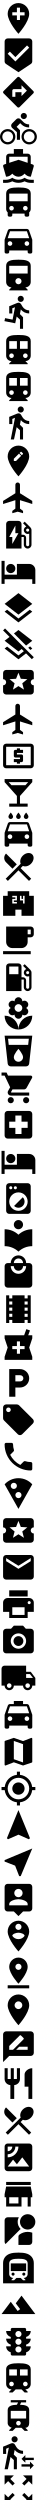
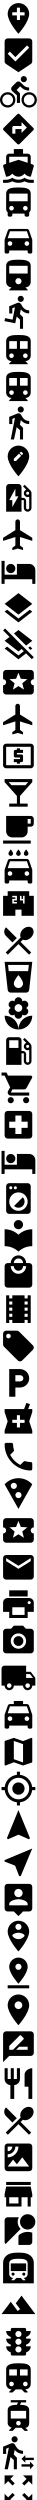
<svg xmlns="http://www.w3.org/2000/svg" xmlns:xlink="http://www.w3.org/1999/xlink">
  <defs />
  <symbol id="add_location" viewBox="0 0 48 48">
    <path d="M24 4c-7.72 0-14 6.28-14 14 0 10.5 14 26 14 26s14-15.5 14-26c0-7.72-6.28-14-14-14zm8 16h-6v6h-4v-6h-6v-4h6v-6h4v6h6v4z" />
  </symbol>
  <symbol id="beenhere" viewBox="0 0 48 48">
    <path d="M38 2H10C7.79 2 6.02 3.79 6.02 6L6 31.87c0 1.38.7 2.6 1.76 3.32L23.99 46l16.23-10.81c1.06-.72 1.76-1.94 1.76-3.32L42 6c0-2.21-1.79-4-4-4zM20 32L10 22l2.83-2.83L20 26.34l15.17-15.17L38 14 20 32z" />
  </symbol>
  <symbol id="directions" viewBox="0 0 48 48">
    <path d="M43.41 22.59l-18-18c-.78-.78-2.05-.78-2.82 0l-18 18c-.78.78-.78 2.05 0 2.83l18 17.99v.01c.78.78 2.05.78 2.83 0l18-18c.78-.79.78-2.05-.01-2.83zM28 29v-5h-8v6h-4v-8c0-1.11.89-2 2-2h10v-5l7 7-7 7z" />
  </symbol>
  <symbol id="directions_bike" viewBox="0 0 48 48">
    <path d="M31 11c2.2 0 4-1.8 4-4s-1.8-4-4-4-4 1.8-4 4 1.8 4 4 4zM10 24C4.5 24 0 28.5 0 34s4.5 10 10 10 10-4.5 10-10-4.5-10-10-10zm0 17c-3.9 0-7-3.1-7-7s3.1-7 7-7 7 3.1 7 7-3.1 7-7 7zm11.6-19.9l4.7-4.8 1.5 1.5c2.5 2.6 6 4.1 10.1 4.1v-4c-3 0-5.5-1.1-7.3-2.9l-3.9-3.8c-.6-.7-1.6-1.2-2.7-1.2s-2.1.4-2.8 1.2l-5.5 5.5c-.7.7-1.2 1.7-1.2 2.8 0 1.1.5 2.1 1.2 2.9L22 28v10h4V25.5l-4.4-4.4zM38 24c-5.5 0-10 4.5-10 10s4.5 10 10 10 10-4.5 10-10-4.5-10-10-10zm0 17c-3.9 0-7-3.1-7-7s3.1-7 7-7 7 3.1 7 7-3.1 7-7 7z" />
  </symbol>
  <symbol id="directions_boat" viewBox="0 0 48 48">
    <path d="M40 42c-2.78 0-5.56-.94-8-2.65-4.88 3.42-11.12 3.42-16 0C13.56 41.06 10.78 42 8 42H4v4h4c2.75 0 5.48-.69 8-1.99 5.04 2.59 10.96 2.59 16 0C34.52 45.3 37.25 46 40 46h4v-4h-4zM7.89 38H8c3.2 0 6.05-1.76 8-4 1.95 2.24 4.8 4 8 4s6.05-1.76 8-4c1.96 2.24 4.79 4 8 4h.11l3.79-13.37c.17-.51.12-1.07-.12-1.55-.25-.48-.68-.84-1.2-.99L40 21.24V12c0-2.21-1.79-4-4-4h-6V2H18v6h-6c-2.21 0-4 1.79-4 4v9.24l-2.57.84c-.52.16-.95.51-1.2.99s-.29 1.04-.12 1.55L7.89 38zM12 12h24v7.93L24 16l-12 3.93V12z" />
  </symbol>
  <symbol id="directions_bus" viewBox="0 0 48 48">
    <path d="M8 32c0 1.77.78 3.34 2 4.44V40c0 1.1.9 2 2 2h2c1.11 0 2-.9 2-2v-2h16v2c0 1.1.89 2 2 2h2c1.1 0 2-.9 2-2v-3.56c1.22-1.1 2-2.67 2-4.44V12c0-7-7.16-8-16-8S8 5 8 12v20zm7 2c-1.66 0-3-1.34-3-3s1.34-3 3-3 3 1.34 3 3-1.34 3-3 3zm18 0c-1.66 0-3-1.34-3-3s1.34-3 3-3 3 1.34 3 3-1.34 3-3 3zm3-12H12V12h24v10z" />
  </symbol>
  <symbol id="directions_car" viewBox="0 0 48 48">
    <path d="M37.84 12.02C37.43 10.84 36.31 10 35 10H13c-1.31 0-2.43.84-2.84 2.02L6 24v16c0 1.1.9 2 2 2h2c1.11 0 2-.9 2-2v-2h24v2c0 1.1.9 2 2 2h2c1.11 0 2-.9 2-2V24l-4.16-11.98zM13 32c-1.66 0-3-1.34-3-3s1.34-3 3-3 3 1.34 3 3-1.34 3-3 3zm22 0c-1.66 0-3-1.34-3-3s1.34-3 3-3 3 1.34 3 3-1.34 3-3 3zM10 22l3-9h22l3 9H10z" />
  </symbol>
  <symbol id="directions_railway" viewBox="0 0 48 48">
    <path d="M8 31c0 3.87 3.14 7 7 7l-3 3v1h24v-1l-3-3c3.87 0 7-3.13 7-7V10c0-7-7.16-8-16-8S8 3 8 10v21zm16 3c-2.21 0-4-1.79-4-4s1.79-4 4-4 4 1.79 4 4-1.79 4-4 4zm12-14H12V10h24v10z" />
  </symbol>
  <symbol id="directions_run" viewBox="0 0 48 48">
    <path d="M27 9c2.2 0 4-1.8 4-4s-1.8-4-4-4-4 1.8-4 4 1.8 4 4 4zm-7.2 27.8l1.9-8.8 4.3 4v12h4V28.9l-4.1-4.1 1.2-6C29.7 22 33.6 24 38 24v-4c-3.7 0-6.9-2-8.7-4.9l-1.9-3.2c-.7-1.2-2-1.9-3.4-1.9-.5 0-1 .1-1.5.3L12 14.6V24h4v-6.7l3.5-1.4L16.4 32l-9.8-1.9-.8 3.9s14 2.7 14 2.8z" />
  </symbol>
  <symbol id="directions_subway" viewBox="0 0 48 48">
    <path d="M24 4C15.16 4 8 5 8 12v19c0 3.87 3.14 7 7 7l-3 3v1h24v-1l-3-3c3.87 0 7-3.13 7-7V12c0-7-7.16-8-16-8zm-9 30c-1.66 0-3-1.34-3-3s1.34-3 3-3 3 1.34 3 3-1.34 3-3 3zm7-12H12V12h10v10zm11 12c-1.66 0-3-1.34-3-3s1.34-3 3-3 3 1.34 3 3-1.34 3-3 3zm3-12H26V12h10v10z" />
  </symbol>
  <symbol id="directions_transit" viewBox="0 0 48 48">
    <path d="M24 4C15.16 4 8 5 8 12v19c0 3.87 3.14 7 7 7l-3 3v1h24v-1l-3-3c3.87 0 7-3.13 7-7V12c0-7-7.16-8-16-8zm-9 30c-1.66 0-3-1.34-3-3s1.34-3 3-3 3 1.34 3 3-1.34 3-3 3zm7-12H12V12h10v10zm11 12c-1.66 0-3-1.34-3-3s1.34-3 3-3 3 1.34 3 3-1.34 3-3 3zm3-12H26V12h10v10z" />
  </symbol>
  <symbol id="directions_walk" viewBox="0 0 48 48">
    <path d="M27 9c2.2 0 4-1.8 4-4s-1.8-4-4-4-4 1.8-4 4 1.8 4 4 4zm-7.5 6.8L14 44h4.2l3.5-16 4.3 4v12h4V28.9l-4.1-4.1 1.2-6C29.7 22 33.6 24 38 24v-4c-3.7 0-6.9-2-8.7-4.9l-1.9-3.2c-.7-1.2-2-1.9-3.4-1.9-.5 0-1 .1-1.5.3L12 14.6V24h4v-6.7l3.5-1.5" />
  </symbol>
  <symbol id="edit_location" viewBox="0 0 48 48">
    <path d="M24 4c-7.72 0-14 6.28-14 14 0 10.5 14 26 14 26s14-15.5 14-26c0-7.72-6.28-14-14-14zm-3.12 20H18v-2.88l6.7-6.68 2.86 2.86-6.68 6.7zm8.9-8.9l-1.4 1.4-2.88-2.88 1.4-1.4c.3-.3.78-.3 1.08 0l1.8 1.8c.3.3.3.78 0 1.08z" />
  </symbol>
  <symbol id="ev_station" viewBox="0 0 48 48">
    <path d="M39.54 14.46l.03-.03L32.12 7 30 9.12l4.22 4.22C32.34 14.06 31 15.87 31 18c0 2.76 2.24 5 5 5 .71 0 1.39-.15 2-.42V37c0 1.1-.9 2-2 2s-2-.9-2-2v-9c0-2.21-1.79-4-4-4h-2V10c0-2.21-1.79-4-4-4H12c-2.21 0-4 1.79-4 4v32h20V27h3v10c0 2.76 2.24 5 5 5s5-2.24 5-5V18c0-1.38-.56-2.63-1.46-3.54zM16 36v-9h-4l8-15v10h4l-8 14zm20-16c-1.1 0-2-.9-2-2s.9-2 2-2 2 .9 2 2-.9 2-2 2z" />
  </symbol>
  <symbol id="flight" viewBox="0 0 48 48">
    <path d="M20.36 18" />
    <path d="M42 32v-4L26 18V7c0-1.66-1.34-3-3-3s-3 1.34-3 3v11L4 28v4l16-5v11l-4 3v3l7-2 7 2v-3l-4-3V27l16 5z" />
  </symbol>
  <symbol id="hotel" viewBox="0 0 48 48">
    <path d="M14 26c3.31 0 6-2.69 6-6s-2.69-6-6-6-6 2.69-6 6 2.69 6 6 6zm24-12H22v14H6V10H2v30h4v-6h36v6h4V22c0-4.42-3.58-8-8-8z" />
  </symbol>
  <symbol id="layers" viewBox="0 0 48 48">
    <path d="M23.99 37.08L9.24 25.61 6 28.13l18 14 18-14-3.26-2.53-14.75 11.48zM24 32l14.73-11.45L42 18 24 4 6 18l3.26 2.53L24 32z" />
  </symbol>
  <symbol id="layers_clear" viewBox="0 0 48 48">
    <path d="M39.62 29.98L42 28.13l-2.85-2.85-2.38 1.85 2.85 2.85zm-.89-9.43L42 18 24 4l-5.83 4.53 15.75 15.75 4.81-3.73zM6.55 2L4 4.55l8.44 8.44L6 18l3.26 2.53L24 32l4.19-3.26 2.85 2.85-7.06 5.49L9.24 25.61 6 28.13l18 14 9.89-7.7L41.46 42 44 39.45 6.55 2z" />
  </symbol>
  <symbol id="local_activity" viewBox="0 0 48 48">
    <path d="M40 24c0-2.21 1.79-4 4-4v-8c0-2.21-1.79-4-4-4H8c-2.21 0-3.98 1.79-3.98 4l-.01 8C6.22 20.01 8 21.8 8 24c0 2.21-1.79 4-3.99 4L4 36c0 2.21 1.79 4 4 4h32c2.21 0 4-1.79 4-4v-8c-2.21 0-4-1.79-4-4zm-8.84 9.6L24 29l-7.16 4.6L19 25.37l-6.58-5.38 8.49-.5L24 11.6l3.09 7.89 8.49.5L29 25.37l2.16 8.23z" />
  </symbol>
  <symbol id="local_airport" viewBox="0 0 48 48">
    <path d="M42 32v-4L26 18V7c0-1.66-1.34-3-3-3s-3 1.34-3 3v11L4 28v4l16-5v11l-4 3v3l7-2 7 2v-3l-4-3V27l16 5z" />
  </symbol>
  <symbol id="local_atm" viewBox="0 0 48 48">
    <path d="M22 34h4v-2h2c1.1 0 2-.9 2-2v-6c0-1.1-.9-2-2-2h-6v-2h8v-4h-4v-2h-4v2h-2c-1.1 0-2 .9-2 2v6c0 1.1.9 2 2 2h6v2h-8v4h4v2zM40 8H8c-2.21 0-3.98 1.79-3.98 4L4 36c0 2.21 1.79 4 4 4h32c2.21 0 4-1.79 4-4V12c0-2.21-1.79-4-4-4zm0 28H8V12h32v24z" />
  </symbol>
  <symbol id="local_bar" viewBox="0 0 48 48">
    <path d="M42 10V6H6v4l16 18v10H12v4h24v-4H26V28l16-18zm-27.13 4l-3.56-4h25.38l-3.56 4H14.87z" />
  </symbol>
  <symbol id="local_cafe" viewBox="0 0 48 48">
    <path d="M40 6H8v20c0 4.42 3.58 8 8 8h12c4.42 0 8-3.58 8-8v-6h4c2.21 0 4-1.79 4-4v-6c0-2.21-1.79-4-4-4zm0 10h-4v-6h4v6zM4 42h36v-4H4v4z" />
  </symbol>
  <symbol id="local_car_wash" viewBox="0 0 48 48">
    <path d="M34 10c1.66 0 3-1.34 3-3 0-2-3-5.4-3-5.4S31 5 31 7c0 1.66 1.34 3 3 3zm-10 0c1.66 0 3-1.34 3-3 0-2-3-5.4-3-5.4S21 5 21 7c0 1.66 1.34 3 3 3zm-10 0c1.66 0 3-1.34 3-3 0-2-3-5.4-3-5.4S11 5 11 7c0 1.66 1.34 3 3 3zm23.84 6.02C37.43 14.84 36.31 14 35 14H13c-1.31 0-2.43.84-2.84 2.02L6 28v16c0 1.1.9 2 2 2h2c1.11 0 2-.9 2-2v-2h24v2c0 1.1.9 2 2 2h2c1.11 0 2-.9 2-2V28l-4.16-11.98zM13 36c-1.66 0-3-1.34-3-3s1.34-3 3-3 3 1.34 3 3-1.34 3-3 3zm22 0c-1.66 0-3-1.34-3-3s1.34-3 3-3 3 1.34 3 3-1.34 3-3 3zM10 26l3-9h22l3 9H10z" />
  </symbol>
  <symbol id="local_convenience_store" viewBox="0 0 48 48">
    <path d="M38 14V8H10v6H4v26h16v-8h8v8h16V14h-6zm-16 6h-4v2h4v2h-6v-6h4v-2h-4v-2h6v6zm10 4h-2v-4h-4v-6h2v4h2v-4h2v10z" />
  </symbol>
  <symbol id="local_dining" viewBox="0 0 48 48">
    <path d="M16.2 26.69l5.66-5.66L7.83 7c-3.12 3.12-3.12 8.19 0 11.31l8.37 8.38zm13.57-3.63c3.05 1.43 7.36.42 10.54-2.76 3.83-3.83 4.56-9.3 1.63-12.23C39 5.14 33.52 5.87 29.7 9.7c-3.18 3.18-4.18 7.49-2.76 10.54-4.45 4.44-19.53 19.52-19.53 19.52l2.83 2.83L24 28.83l13.76 13.76 2.83-2.83L26.83 26l2.94-2.94z" />
  </symbol>
  <symbol id="local_drink" viewBox="0 0 48 48">
    <path d="M6 4l4.03 36.47C10.26 42.46 11.95 44 14 44h20c2.05 0 3.74-1.54 3.97-3.53L42 4H6zm18 34c-3.31 0-6-2.69-6-6 0-4 6-10.8 6-10.8S30 28 30 32c0 3.31-2.69 6-6 6zm12.65-22h-25.3l-.88-8h27.07l-.89 8z" />
  </symbol>
  <symbol id="local_florist" viewBox="0 0 48 48">
    <path d="M24 44c9.94 0 18-8.06 18-18-9.94 0-18 8.06-18 18zM11.21 20.5c0 2.76 2.24 5 5 5 1.05 0 2.03-.33 2.83-.88L19 25c0 2.76 2.24 5 5 5s5-2.24 5-5l-.04-.38c.81.56 1.78.88 2.83.88 2.76 0 5-2.24 5-5 0-1.99-1.17-3.7-2.86-4.5 1.68-.8 2.86-2.51 2.86-4.5 0-2.76-2.24-5-5-5-1.05 0-2.03.33-2.83.88L29 7c0-2.76-2.24-5-5-5s-5 2.24-5 5l.04.38c-.81-.56-1.78-.88-2.83-.88-2.76 0-5 2.24-5 5 0 1.99 1.17 3.7 2.86 4.5-1.69.8-2.86 2.51-2.86 4.5zM24 11c2.76 0 5 2.24 5 5s-2.24 5-5 5-5-2.24-5-5 2.24-5 5-5zM6 26c0 9.94 8.06 18 18 18 0-9.94-8.06-18-18-18z" />
  </symbol>
  <symbol id="local_gas_station" viewBox="0 0 48 48">
    <path d="M39.54 14.46l.03-.03L32.12 7 30 9.12l4.22 4.22C32.34 14.06 31 15.87 31 18c0 2.76 2.24 5 5 5 .71 0 1.39-.15 2-.42V37c0 1.1-.9 2-2 2s-2-.9-2-2v-9c0-2.21-1.79-4-4-4h-2V10c0-2.21-1.79-4-4-4H12c-2.21 0-4 1.79-4 4v32h20V27h3v10c0 2.76 2.24 5 5 5s5-2.24 5-5V18c0-1.38-.56-2.63-1.46-3.54zM24 20H12V10h12v10zm12 0c-1.1 0-2-.9-2-2s.9-2 2-2 2 .9 2 2-.9 2-2 2z" />
  </symbol>
  <symbol id="local_grocery_store" viewBox="0 0 48 48">
    <path d="M14 36c-2.21 0-3.98 1.79-3.98 4s1.77 4 3.98 4 4-1.79 4-4-1.79-4-4-4zM2 4v4h4l7.19 15.17-2.7 4.9c-.31.58-.49 1.23-.49 1.93 0 2.21 1.79 4 4 4h24v-4H14.85c-.28 0-.5-.22-.5-.5 0-.09.02-.17.06-.24L16.2 26h14.9c1.5 0 2.81-.83 3.5-2.06l7.15-12.98c.16-.28.25-.61.25-.96 0-1.11-.9-2-2-2H10.43l-1.9-4H2zm32 32c-2.21 0-3.98 1.79-3.98 4s1.77 4 3.98 4 4-1.79 4-4-1.79-4-4-4z" />
  </symbol>
  <symbol id="local_hospital" viewBox="0 0 48 48">
    <path d="M38 6H10c-2.21 0-3.98 1.79-3.98 4L6 38c0 2.21 1.79 4 4 4h28c2.21 0 4-1.79 4-4V10c0-2.21-1.79-4-4-4zm-2 22h-8v8h-8v-8h-8v-8h8v-8h8v8h8v8z" />
  </symbol>
  <symbol id="local_hotel" viewBox="0 0 48 48">
    <path d="M14 26c3.31 0 6-2.69 6-6s-2.69-6-6-6-6 2.69-6 6 2.69 6 6 6zm24-12H22v14H6V10H2v30h4v-6h36v6h4V22c0-4.42-3.58-8-8-8z" />
  </symbol>
  <symbol id="local_laundry_service" viewBox="0 0 48 48">
    <path d="M18.34 33.66c3.12 3.12 8.19 3.12 11.31 0 3.12-3.12 3.12-8.19 0-11.31L18.34 33.66zM36 4.02L12 4C9.79 4 8 5.79 8 8v32c0 2.21 1.79 4 4 4h24c2.21 0 4-1.79 4-4V8c0-2.21-1.79-3.98-4-3.98zM20 8c1.1 0 2 .9 2 2s-.9 2-2 2-2-.9-2-2 .9-2 2-2zm-6 0c1.1 0 2 .9 2 2s-.9 2-2 2-2-.9-2-2 .9-2 2-2zm10 32c-6.63 0-12-5.37-12-12s5.37-12 12-12 12 5.37 12 12-5.37 12-12 12z" />
  </symbol>
  <symbol id="local_library" viewBox="0 0 48 48">
    <path d="M24 23.09C19.27 18.7 12.96 16 6 16v22c6.96 0 13.27 2.7 18 7.09C28.73 40.7 35.04 38 42 38V16c-6.96 0-13.27 2.7-18 7.09zM24 16c3.31 0 6-2.69 6-6s-2.69-6-6-6-6 2.69-6 6 2.69 6 6 6z" />
  </symbol>
  <symbol id="local_mall" viewBox="0 0 48 48">
    <path d="M38 12h-4c0-5.52-4.48-10-10-10S14 6.48 14 12h-4c-2.21 0-3.98 1.79-3.98 4L6 40c0 2.21 1.79 4 4 4h28c2.21 0 4-1.79 4-4V16c0-2.21-1.79-4-4-4zM24 6c3.31 0 6 2.69 6 6H18c0-3.31 2.69-6 6-6zm0 20c-5.52 0-10-4.48-10-10h4c0 3.31 2.69 6 6 6s6-2.69 6-6h4c0 5.52-4.48 10-10 10z" />
  </symbol>
  <symbol id="local_movies" viewBox="0 0 48 48">
    <path d="M36 6v4h-4V6H16v4h-4V6H8v36h4v-4h4v4h16v-4h4v4h4V6h-4zM16 34h-4v-4h4v4zm0-8h-4v-4h4v4zm0-8h-4v-4h4v4zm20 16h-4v-4h4v4zm0-8h-4v-4h4v4zm0-8h-4v-4h4v4z" />
  </symbol>
  <symbol id="local_offer" viewBox="0 0 48 48">
    <path d="M42.82 23.16L24.83 5.17C24.1 4.45 23.1 4 22 4H8C5.79 4 4 5.79 4 8v14c0 1.11.45 2.11 1.18 2.83l18 18C23.9 43.55 24.9 44 26 44c1.1 0 2.11-.45 2.83-1.17l14-14C43.55 28.1 44 27.1 44 26c0-1.11-.45-2.11-1.18-2.84zM11 14c-1.66 0-3-1.34-3-3s1.34-3 3-3 3 1.34 3 3-1.34 3-3 3z" />
  </symbol>
  <symbol id="local_parking" viewBox="0 0 48 48">
    <path d="M26 6H12v36h8V30h6c6.63 0 12-5.37 12-12S32.63 6 26 6zm.4 16H20v-8h6.4c2.21 0 4 1.79 4 4s-1.79 4-4 4z" />
  </symbol>
  <symbol id="local_pharmacy" viewBox="0 0 48 48">
    <path d="M42 10h-5.29L39 3.71 34.3 2l-2.91 8H6v4l4 12-4 12v4h36v-4l-4-12 4-12v-4zM32 28h-6v6h-4v-6h-6v-4h6v-6h4v6h6v4z" />
  </symbol>
  <symbol id="local_phone" viewBox="0 0 48 48">
    <path d="M13.25 21.59c2.88 5.66 7.51 10.29 13.18 13.17l4.4-4.41c.55-.55 1.34-.71 2.03-.49C35.1 30.6 37.51 31 40 31c1.11 0 2 .89 2 2v7c0 1.11-.89 2-2 2C21.22 42 6 26.78 6 8c0-1.11.9-2 2-2h7c1.11 0 2 .89 2 2 0 2.49.4 4.9 1.14 7.14.22.69.06 1.48-.49 2.03l-4.4 4.42z" />
  </symbol>
  <symbol id="local_pizza" viewBox="0 0 48 48">
    <path d="M24 4c-7.13 0-13.55 3.09-17.98 8L24 44l17.99-31.99C37.56 7.09 31.14 4 24 4zM14 14c0-2.21 1.79-4 4-4s4 1.79 4 4-1.79 4-4 4-4-1.79-4-4zm10 16c-2.21 0-4-1.79-4-4s1.79-4 4-4 4 1.79 4 4-1.79 4-4 4z" />
  </symbol>
  <symbol id="local_play" viewBox="0 0 48 48">
    <path d="M40 24c0-2.21 1.79-4 4-4v-8c0-2.21-1.79-4-4-4H8c-2.21 0-3.98 1.79-3.98 4l-.01 8C6.22 20.01 8 21.8 8 24c0 2.21-1.79 4-3.99 4L4 36c0 2.21 1.79 4 4 4h32c2.21 0 4-1.79 4-4v-8c-2.21 0-4-1.79-4-4zm-8.84 9.6L24 29l-7.16 4.6L19 25.37l-6.58-5.38 8.49-.5L24 11.6l3.09 7.89 8.49.5L29 25.37l2.16 8.23z" />
  </symbol>
  <symbol id="local_post_office" viewBox="0 0 48 48">
    <path d="M40 8H8c-2.21 0-3.98 1.79-3.98 4L4 36c0 2.21 1.79 4 4 4h32c2.21 0 4-1.79 4-4V12c0-2.21-1.79-4-4-4zm0 8L24 26 8 16v-4l16 10 16-10v4z" />
  </symbol>
  <symbol id="local_printshop" viewBox="0 0 48 48">
    <path d="M38 16H10c-3.31 0-6 2.69-6 6v12h8v8h24v-8h8V22c0-3.31-2.69-6-6-6zm-6 22H16V28h16v10zm6-14c-1.11 0-2-.89-2-2s.89-2 2-2c1.11 0 2 .89 2 2s-.89 2-2 2zM36 6H12v8h24V6z" />
  </symbol>
  <symbol id="local_see" viewBox="0 0 48 48">
    <circle cx="24" cy="24" r="6.4" />
    <path d="M18 4l-3.66 4H8c-2.21 0-4 1.79-4 4v24c0 2.21 1.79 4 4 4h32c2.21 0 4-1.79 4-4V12c0-2.21-1.79-4-4-4h-6.34L30 4H18zm6 30c-5.52 0-10-4.48-10-10s4.48-10 10-10 10 4.48 10 10-4.48 10-10 10z" />
  </symbol>
  <symbol id="local_shipping" viewBox="0 0 48 48">
    <path d="M40 16h-6V8H6c-2.21 0-4 1.79-4 4v22h4c0 3.31 2.69 6 6 6s6-2.69 6-6h12c0 3.31 2.69 6 6 6s6-2.69 6-6h4V24l-6-8zM12 37c-1.66 0-3-1.34-3-3s1.34-3 3-3 3 1.34 3 3-1.34 3-3 3zm27-18l3.93 5H34v-5h5zm-3 18c-1.66 0-3-1.34-3-3s1.34-3 3-3 3 1.34 3 3-1.34 3-3 3z" />
  </symbol>
  <symbol id="local_taxi" viewBox="0 0 48 48">
    <path d="M37.84 12.02C37.43 10.84 36.31 10 35 10h-5V6H18v4h-5c-1.31 0-2.43.84-2.84 2.02L6 24v16c0 1.1.9 2 2 2h2c1.11 0 2-.9 2-2v-2h24v2c0 1.1.9 2 2 2h2c1.11 0 2-.9 2-2V24l-4.16-11.98zM13 32c-1.66 0-3-1.34-3-3s1.34-3 3-3 3 1.34 3 3-1.34 3-3 3zm22 0c-1.66 0-3-1.34-3-3s1.34-3 3-3 3 1.34 3 3-1.34 3-3 3zM10 22l3-9h22l3 9H10z" />
  </symbol>
  <symbol id="map" viewBox="0 0 48 48">
    <path d="M41 6c-.11 0-.21.01-.31.05L30 10.2 18 6 6.73 9.8c-.42.14-.73.5-.73.96V41c0 .55.45 1 1 1 .11 0 .21-.01.31-.05L18 37.8 30 42l11.28-3.79c.42-.15.72-.51.72-.97V7c0-.55-.45-1-1-1zM30 38l-12-4.21V10l12 4.21V38z" />
  </symbol>
  <symbol id="my_location" viewBox="0 0 48 48">
    <path d="M24 16c-4.42 0-8 3.58-8 8s3.58 8 8 8 8-3.58 8-8-3.58-8-8-8zm17.88 6C40.96 13.66 34.34 7.04 26 6.12V2h-4v4.12C13.66 7.04 7.04 13.66 6.12 22H2v4h4.12c.92 8.34 7.54 14.96 15.88 15.88V46h4v-4.12c8.34-.92 14.96-7.54 15.88-15.88H46v-4h-4.12zM24 38c-7.73 0-14-6.27-14-14s6.27-14 14-14 14 6.27 14 14-6.27 14-14 14z" />
  </symbol>
  <symbol id="navigation" viewBox="0 0 48 48">
    <path d="M24 4L9 40.59 10.41 42 24 36l13.59 6L39 40.59z" />
  </symbol>
  <symbol id="near_me" viewBox="0 0 48 48">
    <path d="M42 6L6 21.07v1.97l13.67 5.3L24.97 42h1.97L42 6z" />
  </symbol>
  <symbol id="person_pin" viewBox="0 0 48 48">
    <path d="M38 4H10C7.79 4 6 5.79 6 8v28c0 2.21 1.79 4 4 4h8l6 6 6-6h8c2.21 0 4-1.79 4-4V8c0-2.21-1.79-4-4-4zm-14 6.6c2.98 0 5.4 2.42 5.4 5.4 0 2.98-2.42 5.4-5.4 5.4-2.98 0-5.4-2.42-5.4-5.4 0-2.98 2.42-5.4 5.4-5.4zM36 32H12v-1.8c0-4 8-6.2 12-6.2s12 2.2 12 6.2V32z" />
  </symbol>
  <symbol id="person_pin_circle" viewBox="0 0 48 48">
    <path d="M24 4c-7.73 0-14 6.27-14 14 0 10.5 14 26 14 26s14-15.5 14-26c0-7.73-6.27-14-14-14zm0 4c2.21 0 4 1.79 4 4s-1.79 4-4 4-4-1.79-4-4 1.79-4 4-4zm0 20c-3.34 0-6.27-1.71-8-4.29.03-2.65 5.34-4.11 8-4.11s7.96 1.46 8 4.11C30.27 26.29 27.34 28 24 28z" />
  </symbol>
  <symbol id="pin_drop" viewBox="0 0 48 48">
    <path d="M36 16c0-6.63-5.37-12-12-12S12 9.37 12 16c0 9 12 22 12 22s12-13 12-22zm-16 0c0-2.21 1.79-4 4-4s4 1.79 4 4-1.79 4-4 4-4-1.79-4-4zM10 40v4h28v-4H10z" />
  </symbol>
  <symbol id="place" viewBox="0 0 48 48">
    <path d="M24 4c-7.73 0-14 6.27-14 14 0 10.5 14 26 14 26s14-15.5 14-26c0-7.73-6.27-14-14-14zm0 19c-2.76 0-5-2.24-5-5s2.24-5 5-5 5 2.24 5 5-2.24 5-5 5z" />
  </symbol>
  <symbol id="rate_review" viewBox="0 0 48 48">
    <path d="M40 4H8C5.79 4 4.02 5.79 4.02 8L4 44l8-8h28c2.21 0 4-1.79 4-4V8c0-2.21-1.79-4-4-4zM12 28v-4.95L25.76 9.29c.39-.39 1.02-.39 1.41 0l3.54 3.54c.39.39.39 1.02 0 1.41L16.95 28H12zm24 0H21l4-4h11v4z" />
  </symbol>
  <symbol id="restaurant" viewBox="0 0 48 48">
    <path d="M22 18h-4V4h-4v14h-4V4H6v14c0 4.25 3.32 7.69 7.5 7.95V44h5V25.95c4.18-.26 7.5-3.7 7.5-7.95V4h-4v14zm10-6v16h5v16h5V4c-5.52 0-10 4.48-10 8z" />
  </symbol>
  <symbol id="restaurant_menu" viewBox="0 0 48 48">
    <path d="M16.2 26.69l5.66-5.66L7.83 7c-3.12 3.12-3.12 8.19 0 11.31l8.37 8.38zm13.57-3.63c3.05 1.43 7.36.42 10.54-2.76 3.83-3.83 4.56-9.3 1.63-12.23C39 5.14 33.52 5.87 29.7 9.7c-3.18 3.18-4.18 7.49-2.76 10.54-4.45 4.44-19.53 19.52-19.53 19.52l2.83 2.83L24 28.83l13.76 13.76 2.83-2.83L26.83 26l2.94-2.94z" />
  </symbol>
  <symbol id="satellite" viewBox="0 0 48 48">
    <path d="M38 6H10c-2.21 0-4 1.79-4 4v28c0 2.21 1.79 4 4 4h28c2.21 0 4-1.79 4-4V10c0-2.21-1.79-4-4-4zM10 9.98h6c0 3.31-2.69 6.02-6 6.02V9.98zM10 24v-4c5.52 0 10-4.5 10-10.02h4C24 17.71 17.73 24 10 24zm0 12l7-9 5 6.01L29 24l9 12H10z" />
  </symbol>
  <symbol id="store_mall_directory" viewBox="0 0 48 48">
    <path d="M40 8H8v4h32V8zm2 20v-4l-2-10H8L6 24v4h2v12h20V28h8v12h4V28h2zm-18 8H12v-8h12v8z" />
  </symbol>
  <symbol id="streetview" viewBox="0 0 48 48">
    <path d="M25.12 28.66C24.44 29.21 24 30.05 24 31v11h14c2.2 0 4-1.8 4-4V26.05c-1.89-.67-3.91-1.05-6-1.05-4.05 0-7.87 1.4-10.88 3.66z" />
    <circle cx="36" cy="12" r="10" />
    <path d="M23 12c0-2.17.54-4.2 1.47-6H10c-2.2 0-4 1.8-4 4v28c0 1.1.45 2.1 1.18 2.83L26.81 21.2C24.46 18.84 23 15.59 23 12z" />
  </symbol>
  <symbol id="subway" viewBox="0 0 48 48">
    <circle cx="31" cy="32" r="2" />
    <circle cx="17" cy="32" r="2" />
    <path d="M14.02 18h20v10h-20zM35.6 5.59C32 4.19 27.72 4 24 4c-3.72 0-8 .19-11.6 1.59C7.06 7.68 4 12.1 4 17.73V44h40V17.73c0-5.63-3.06-10.05-8.4-12.14zm.4 26.16c0 2.9-2.35 5.25-5.25 5.25L33 39.25V40h-3l-3-3h-5.66l-3 3H15v-.75L17.25 37c-2.9 0-5.25-2.35-5.25-5.25V18c0-5.25 6-6 12-6 6.63 0 12 .75 12 6v13.75z" />
  </symbol>
  <symbol id="terrain" viewBox="0 0 48 48">
    <path d="M28 12l-7.5 10 5.7 7.6L23 32c-3.38-4.5-9-12-9-12L2 36h44L28 12z" />
  </symbol>
  <symbol id="traffic" viewBox="0 0 48 48">
    <path d="M40 20h-6v-2.28c3.45-.89 6-3.99 6-7.72h-6V8c0-1.1-.89-2-2-2H16c-1.1 0-2 .9-2 2v2H8c0 3.72 2.56 6.83 6 7.72V20H8c0 3.72 2.56 6.83 6 7.72V30H8c0 3.72 2.56 6.83 6 7.72V40c0 1.1.9 2 2 2h16c1.11 0 2-.9 2-2v-2.28c3.45-.89 6-3.99 6-7.72h-6v-2.28c3.45-.89 6-4 6-7.72zM24 38c-2.21 0-4-1.79-4-4s1.79-4 4-4 4 1.79 4 4-1.79 4-4 4zm0-10c-2.21 0-4-1.79-4-4s1.79-4 4-4 4 1.79 4 4-1.79 4-4 4zm0-10c-2.21 0-4-1.79-4-4s1.79-4 4-4 4 1.79 4 4-1.79 4-4 4z" />
  </symbol>
  <symbol id="train" viewBox="0 0 48 48">
    <path d="M24 4C16 4 8 5 8 12v19c0 3.86 3.14 7 7 7l-3 3v1h4.46l4-4H28l4 4h4v-1l-3-3c3.86 0 7-3.14 7-7V12c0-7-7.16-8-16-8zm-9 30c-1.66 0-3-1.34-3-3s1.34-3 3-3 3 1.34 3 3-1.34 3-3 3zm7-14H12v-8h10v8zm4 0v-8h10v8H26zm7 14c-1.66 0-3-1.34-3-3s1.34-3 3-3 3 1.34 3 3-1.34 3-3 3z" />
  </symbol>
  <symbol id="tram" viewBox="0 0 48 48">
    <path d="M38 33.88V17c0-5.59-5.22-6.8-12.01-6.97L27.5 7H34V4H14v3h9.5l-1.52 3.03C15.72 10.22 10 11.47 10 17v16.88c0 2.89 2.37 5.31 5.18 5.95L12 43v1h4.46l4-4H28l4 4h4v-1l-3-3h-.16c3.38 0 5.16-2.75 5.16-6.12zM24 37c-1.66 0-3-1.34-3-3s1.34-3 3-3 3 1.34 3 3-1.34 3-3 3zm10-9H14V18h20v10z" />
  </symbol>
  <symbol id="transfer_within_a_station" viewBox="0 0 48 48">
    <path d="M32.99 31v-3.5l-4.99 5 4.99 5V34H44v-3zm6.02 8.5H28v3h11.01V46L44 41l-4.99-5zM19 11c2.2 0 4-1.8 4-4s-1.8-4-4-4-4 1.8-4 4 1.8 4 4 4zm-7.5 6.8L6 46h4.2l3.5-16 4.3 4v12h4V30.9l-4.1-4.1 1.2-6C21.7 24 25.6 26 30 26v-4c-3.7 0-6.9-2-8.7-4.9l-1.9-3.2c-.7-1.2-2-1.9-3.4-1.9-.5 0-1 .1-1.5.3L4 16.6V26h4v-6.7l3.5-1.5" />
  </symbol>
  <symbol id="zoom_out_map" viewBox="0 0 48 48">
    <path d="M30 6l4.59 4.59-5.76 5.75 2.83 2.83 5.75-5.76L42 18V6zM6 18l4.59-4.59 5.75 5.76 2.83-2.83-5.76-5.75L18 6H6zm12 24l-4.59-4.59 5.76-5.75-2.83-2.83-5.75 5.76L6 30v12zm24-12l-4.59 4.59-5.75-5.76-2.83 2.83 5.76 5.75L30 42h12z" />
  </symbol>
  <view id="add_location-view" viewBox="0 0 48 48" />
  <view id="beenhere-view" viewBox="0 48 48 48" />
-   <view id="directions-view" viewBox="0 96 48 48" />
-   <view id="directions_bike-view" viewBox="0 144 48 48" />
+   <view id="directions-view" viewBox="0 144 48 48" />
+   <view id="directions_bike-view" viewBox="0 96 48 48" />
  <view id="directions_boat-view" viewBox="0 192 48 48" />
  <view id="directions_bus-view" viewBox="0 240 48 48" />
  <view id="directions_car-view" viewBox="0 288 48 48" />
  <view id="directions_railway-view" viewBox="0 336 48 48" />
  <view id="directions_run-view" viewBox="0 384 48 48" />
-   <view id="directions_subway-view" viewBox="0 480 48 48" />
-   <view id="directions_transit-view" viewBox="0 432 48 48" />
+   <view id="directions_subway-view" viewBox="0 432 48 48" />
+   <view id="directions_transit-view" viewBox="0 480 48 48" />
  <view id="directions_walk-view" viewBox="0 528 48 48" />
  <view id="edit_location-view" viewBox="0 576 48 48" />
-   <view id="ev_station-view" viewBox="0 672 48 48" />
-   <view id="flight-view" viewBox="0 624 48 48" />
+   <view id="ev_station-view" viewBox="0 624 48 48" />
+   <view id="flight-view" viewBox="0 672 48 48" />
  <view id="hotel-view" viewBox="0 720 48 48" />
  <view id="layers-view" viewBox="0 768 48 48" />
  <view id="layers_clear-view" viewBox="0 816 48 48" />
  <view id="local_activity-view" viewBox="0 864 48 48" />
  <view id="local_airport-view" viewBox="0 912 48 48" />
  <view id="local_atm-view" viewBox="0 960 48 48" />
  <view id="local_bar-view" viewBox="0 1008 48 48" />
-   <view id="local_cafe-view" viewBox="0 1200 48 48" />
-   <view id="local_car_wash-view" viewBox="0 1056 48 48" />
+   <view id="local_cafe-view" viewBox="0 1056 48 48" />
+   <view id="local_car_wash-view" viewBox="0 1104 48 48" />
  <view id="local_convenience_store-view" viewBox="0 1152 48 48" />
-   <view id="local_dining-view" viewBox="0 1104 48 48" />
-   <view id="local_drink-view" viewBox="0 1344 48 48" />
+   <view id="local_dining-view" viewBox="0 1200 48 48" />
+   <view id="local_drink-view" viewBox="0 1248 48 48" />
  <view id="local_florist-view" viewBox="0 1296 48 48" />
-   <view id="local_gas_station-view" viewBox="0 1248 48 48" />
+   <view id="local_gas_station-view" viewBox="0 1344 48 48" />
  <view id="local_grocery_store-view" viewBox="0 1392 48 48" />
  <view id="local_hospital-view" viewBox="0 1440 48 48" />
  <view id="local_hotel-view" viewBox="0 1488 48 48" />
  <view id="local_laundry_service-view" viewBox="0 1536 48 48" />
  <view id="local_library-view" viewBox="0 1584 48 48" />
  <view id="local_mall-view" viewBox="0 1632 48 48" />
  <view id="local_movies-view" viewBox="0 1680 48 48" />
-   <view id="local_offer-view" viewBox="0 1824 48 48" />
+   <view id="local_offer-view" viewBox="0 1728 48 48" />
  <view id="local_parking-view" viewBox="0 1776 48 48" />
-   <view id="local_pharmacy-view" viewBox="0 1728 48 48" />
+   <view id="local_pharmacy-view" viewBox="0 1824 48 48" />
  <view id="local_phone-view" viewBox="0 1872 48 48" />
  <view id="local_pizza-view" viewBox="0 1920 48 48" />
  <view id="local_play-view" viewBox="0 1968 48 48" />
  <view id="local_post_office-view" viewBox="0 2016 48 48" />
  <view id="local_printshop-view" viewBox="0 2064 48 48" />
  <view id="local_see-view" viewBox="0 2112 48 48" />
  <view id="local_shipping-view" viewBox="0 2160 48 48" />
  <view id="local_taxi-view" viewBox="0 2208 48 48" />
  <view id="map-view" viewBox="0 2256 48 48" />
  <view id="my_location-view" viewBox="0 2304 48 48" />
  <view id="navigation-view" viewBox="0 2352 48 48" />
  <view id="near_me-view" viewBox="0 2400 48 48" />
  <view id="person_pin-view" viewBox="0 2448 48 48" />
  <view id="person_pin_circle-view" viewBox="0 2496 48 48" />
  <view id="pin_drop-view" viewBox="0 2544 48 48" />
  <view id="place-view" viewBox="0 2592 48 48" />
  <view id="rate_review-view" viewBox="0 2640 48 48" />
  <view id="restaurant-view" viewBox="0 2688 48 48" />
  <view id="restaurant_menu-view" viewBox="0 2736 48 48" />
  <view id="satellite-view" viewBox="0 2784 48 48" />
  <view id="store_mall_directory-view" viewBox="0 2832 48 48" />
  <view id="streetview-view" viewBox="0 2880 48 48" />
  <view id="subway-view" viewBox="0 2928 48 48" />
  <view id="terrain-view" viewBox="0 2976 48 48" />
  <view id="traffic-view" viewBox="0 3024 48 48" />
  <view id="train-view" viewBox="0 3072 48 48" />
  <view id="tram-view" viewBox="0 3120 48 48" />
  <view id="transfer_within_a_station-view" viewBox="0 3168 48 48" />
  <view id="zoom_out_map-view" viewBox="0 3216 48 48" />
  <use xlink:href="#add_location" width="48" height="48" x="0" y="0" />
  <use xlink:href="#beenhere" width="48" height="48" x="0" y="48" />
-   <use xlink:href="#directions" width="48" height="48" x="0" y="96" />
-   <use xlink:href="#directions_bike" width="48" height="48" x="0" y="144" />
+   <use xlink:href="#directions" width="48" height="48" x="0" y="144" />
+   <use xlink:href="#directions_bike" width="48" height="48" x="0" y="96" />
  <use xlink:href="#directions_boat" width="48" height="48" x="0" y="192" />
  <use xlink:href="#directions_bus" width="48" height="48" x="0" y="240" />
  <use xlink:href="#directions_car" width="48" height="48" x="0" y="288" />
  <use xlink:href="#directions_railway" width="48" height="48" x="0" y="336" />
  <use xlink:href="#directions_run" width="48" height="48" x="0" y="384" />
-   <use xlink:href="#directions_subway" width="48" height="48" x="0" y="480" />
-   <use xlink:href="#directions_transit" width="48" height="48" x="0" y="432" />
+   <use xlink:href="#directions_subway" width="48" height="48" x="0" y="432" />
+   <use xlink:href="#directions_transit" width="48" height="48" x="0" y="480" />
  <use xlink:href="#directions_walk" width="48" height="48" x="0" y="528" />
  <use xlink:href="#edit_location" width="48" height="48" x="0" y="576" />
-   <use xlink:href="#ev_station" width="48" height="48" x="0" y="672" />
-   <use xlink:href="#flight" width="48" height="48" x="0" y="624" />
+   <use xlink:href="#ev_station" width="48" height="48" x="0" y="624" />
+   <use xlink:href="#flight" width="48" height="48" x="0" y="672" />
  <use xlink:href="#hotel" width="48" height="48" x="0" y="720" />
  <use xlink:href="#layers" width="48" height="48" x="0" y="768" />
  <use xlink:href="#layers_clear" width="48" height="48" x="0" y="816" />
  <use xlink:href="#local_activity" width="48" height="48" x="0" y="864" />
  <use xlink:href="#local_airport" width="48" height="48" x="0" y="912" />
  <use xlink:href="#local_atm" width="48" height="48" x="0" y="960" />
  <use xlink:href="#local_bar" width="48" height="48" x="0" y="1008" />
-   <use xlink:href="#local_cafe" width="48" height="48" x="0" y="1200" />
-   <use xlink:href="#local_car_wash" width="48" height="48" x="0" y="1056" />
+   <use xlink:href="#local_cafe" width="48" height="48" x="0" y="1056" />
+   <use xlink:href="#local_car_wash" width="48" height="48" x="0" y="1104" />
  <use xlink:href="#local_convenience_store" width="48" height="48" x="0" y="1152" />
-   <use xlink:href="#local_dining" width="48" height="48" x="0" y="1104" />
-   <use xlink:href="#local_drink" width="48" height="48" x="0" y="1344" />
+   <use xlink:href="#local_dining" width="48" height="48" x="0" y="1200" />
+   <use xlink:href="#local_drink" width="48" height="48" x="0" y="1248" />
  <use xlink:href="#local_florist" width="48" height="48" x="0" y="1296" />
-   <use xlink:href="#local_gas_station" width="48" height="48" x="0" y="1248" />
+   <use xlink:href="#local_gas_station" width="48" height="48" x="0" y="1344" />
  <use xlink:href="#local_grocery_store" width="48" height="48" x="0" y="1392" />
  <use xlink:href="#local_hospital" width="48" height="48" x="0" y="1440" />
  <use xlink:href="#local_hotel" width="48" height="48" x="0" y="1488" />
  <use xlink:href="#local_laundry_service" width="48" height="48" x="0" y="1536" />
  <use xlink:href="#local_library" width="48" height="48" x="0" y="1584" />
  <use xlink:href="#local_mall" width="48" height="48" x="0" y="1632" />
  <use xlink:href="#local_movies" width="48" height="48" x="0" y="1680" />
-   <use xlink:href="#local_offer" width="48" height="48" x="0" y="1824" />
+   <use xlink:href="#local_offer" width="48" height="48" x="0" y="1728" />
  <use xlink:href="#local_parking" width="48" height="48" x="0" y="1776" />
-   <use xlink:href="#local_pharmacy" width="48" height="48" x="0" y="1728" />
+   <use xlink:href="#local_pharmacy" width="48" height="48" x="0" y="1824" />
  <use xlink:href="#local_phone" width="48" height="48" x="0" y="1872" />
  <use xlink:href="#local_pizza" width="48" height="48" x="0" y="1920" />
  <use xlink:href="#local_play" width="48" height="48" x="0" y="1968" />
  <use xlink:href="#local_post_office" width="48" height="48" x="0" y="2016" />
  <use xlink:href="#local_printshop" width="48" height="48" x="0" y="2064" />
  <use xlink:href="#local_see" width="48" height="48" x="0" y="2112" />
  <use xlink:href="#local_shipping" width="48" height="48" x="0" y="2160" />
  <use xlink:href="#local_taxi" width="48" height="48" x="0" y="2208" />
  <use xlink:href="#map" width="48" height="48" x="0" y="2256" />
  <use xlink:href="#my_location" width="48" height="48" x="0" y="2304" />
  <use xlink:href="#navigation" width="48" height="48" x="0" y="2352" />
  <use xlink:href="#near_me" width="48" height="48" x="0" y="2400" />
  <use xlink:href="#person_pin" width="48" height="48" x="0" y="2448" />
  <use xlink:href="#person_pin_circle" width="48" height="48" x="0" y="2496" />
  <use xlink:href="#pin_drop" width="48" height="48" x="0" y="2544" />
  <use xlink:href="#place" width="48" height="48" x="0" y="2592" />
  <use xlink:href="#rate_review" width="48" height="48" x="0" y="2640" />
  <use xlink:href="#restaurant" width="48" height="48" x="0" y="2688" />
  <use xlink:href="#restaurant_menu" width="48" height="48" x="0" y="2736" />
  <use xlink:href="#satellite" width="48" height="48" x="0" y="2784" />
  <use xlink:href="#store_mall_directory" width="48" height="48" x="0" y="2832" />
  <use xlink:href="#streetview" width="48" height="48" x="0" y="2880" />
  <use xlink:href="#subway" width="48" height="48" x="0" y="2928" />
  <use xlink:href="#terrain" width="48" height="48" x="0" y="2976" />
  <use xlink:href="#traffic" width="48" height="48" x="0" y="3024" />
  <use xlink:href="#train" width="48" height="48" x="0" y="3072" />
  <use xlink:href="#tram" width="48" height="48" x="0" y="3120" />
  <use xlink:href="#transfer_within_a_station" width="48" height="48" x="0" y="3168" />
  <use xlink:href="#zoom_out_map" width="48" height="48" x="0" y="3216" />
</svg>
